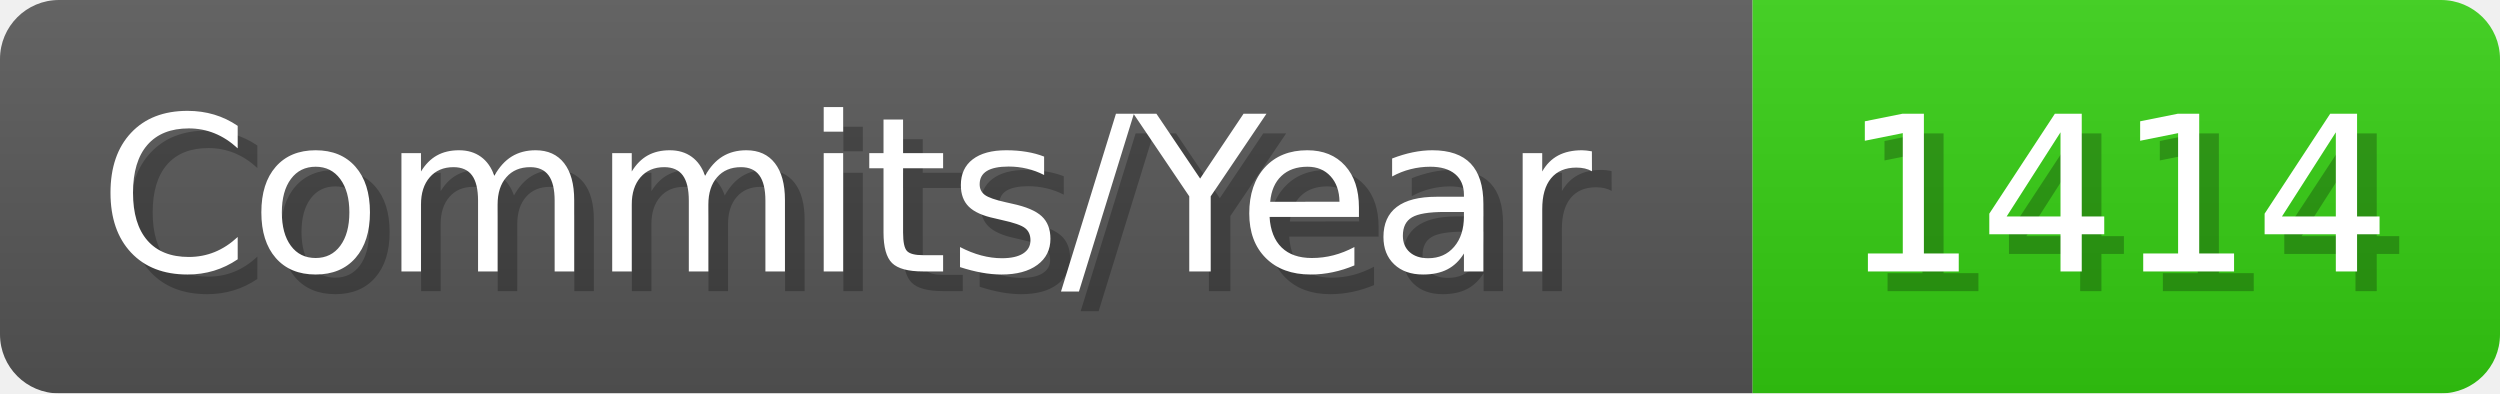
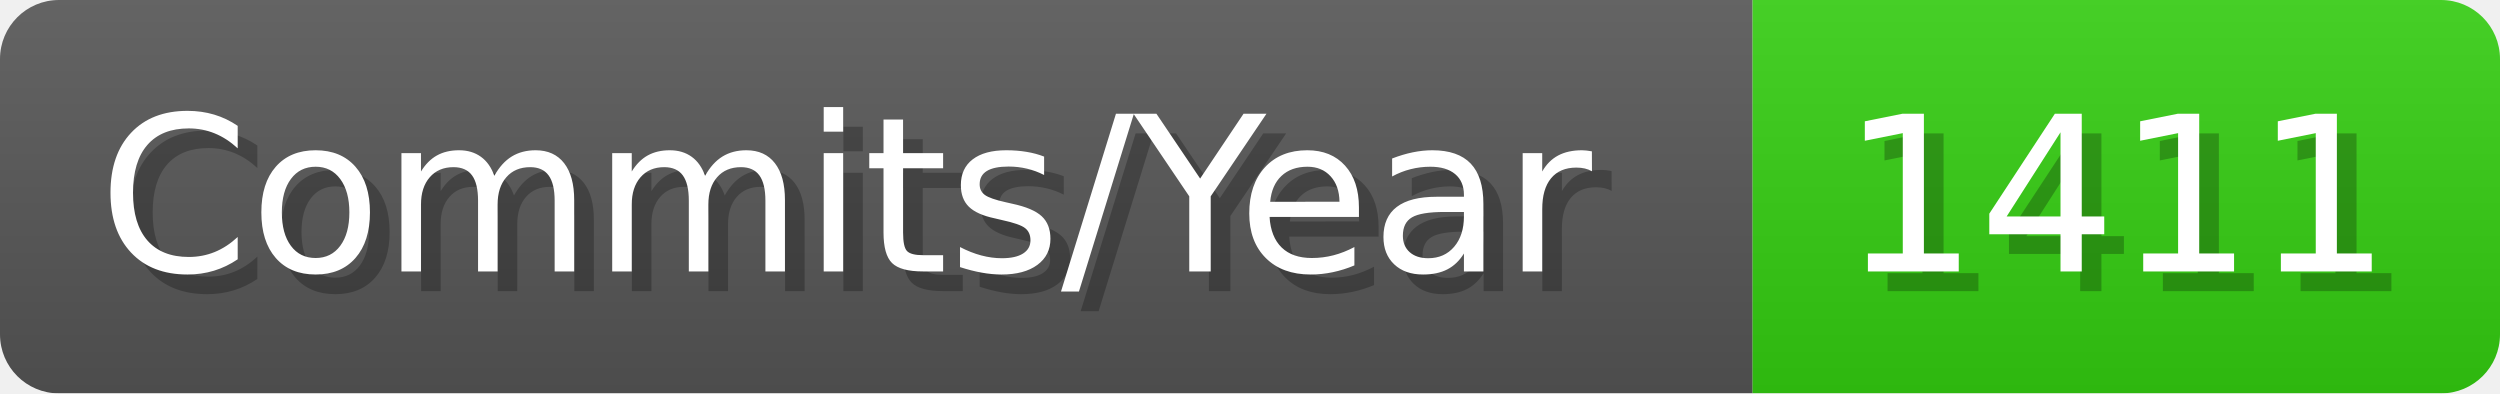
- <svg xmlns="http://www.w3.org/2000/svg" width="127.1" height="20" viewBox="0 0 1271 200" role="img" aria-label="Commits/Year: 1414">
+ <svg xmlns="http://www.w3.org/2000/svg" width="127.1" height="20" viewBox="0 0 1271 200" role="img" aria-label="Commits/Year: 1411">
  <linearGradient id="aUPdi" x2="0" y2="100%">
    <stop offset="0" stop-opacity=".1" stop-color="#EEE" />
    <stop offset="1" stop-opacity=".1" />
  </linearGradient>
  <mask id="WfAiQ">
    <rect width="1271" height="200" rx="30" fill="#FFF" />
  </mask>
  <g mask="url(#WfAiQ)">
    <rect width="891" height="200" fill="#555" />
    <rect width="380" height="200" fill="#3C1" x="891" />
    <rect width="1271" height="200" fill="url(#aUPdi)" />
  </g>
  <g aria-hidden="true" fill="#fff" text-anchor="start" font-family="Verdana,DejaVu Sans,sans-serif" font-size="110">
    <text x="60" y="148" textLength="791" fill="#000" opacity="0.25">Commits/Year</text>
    <text x="50" y="138" textLength="791">Commits/Year</text>
-     <text x="946" y="148" textLength="280" fill="#000" opacity="0.25">1414</text>
-     <text x="936" y="138" textLength="280">1414</text>
+     <text x="946" y="148" textLength="280" fill="#000" opacity="0.25">1411</text>
+     <text x="936" y="138" textLength="280">1411</text>
  </g>
</svg>
